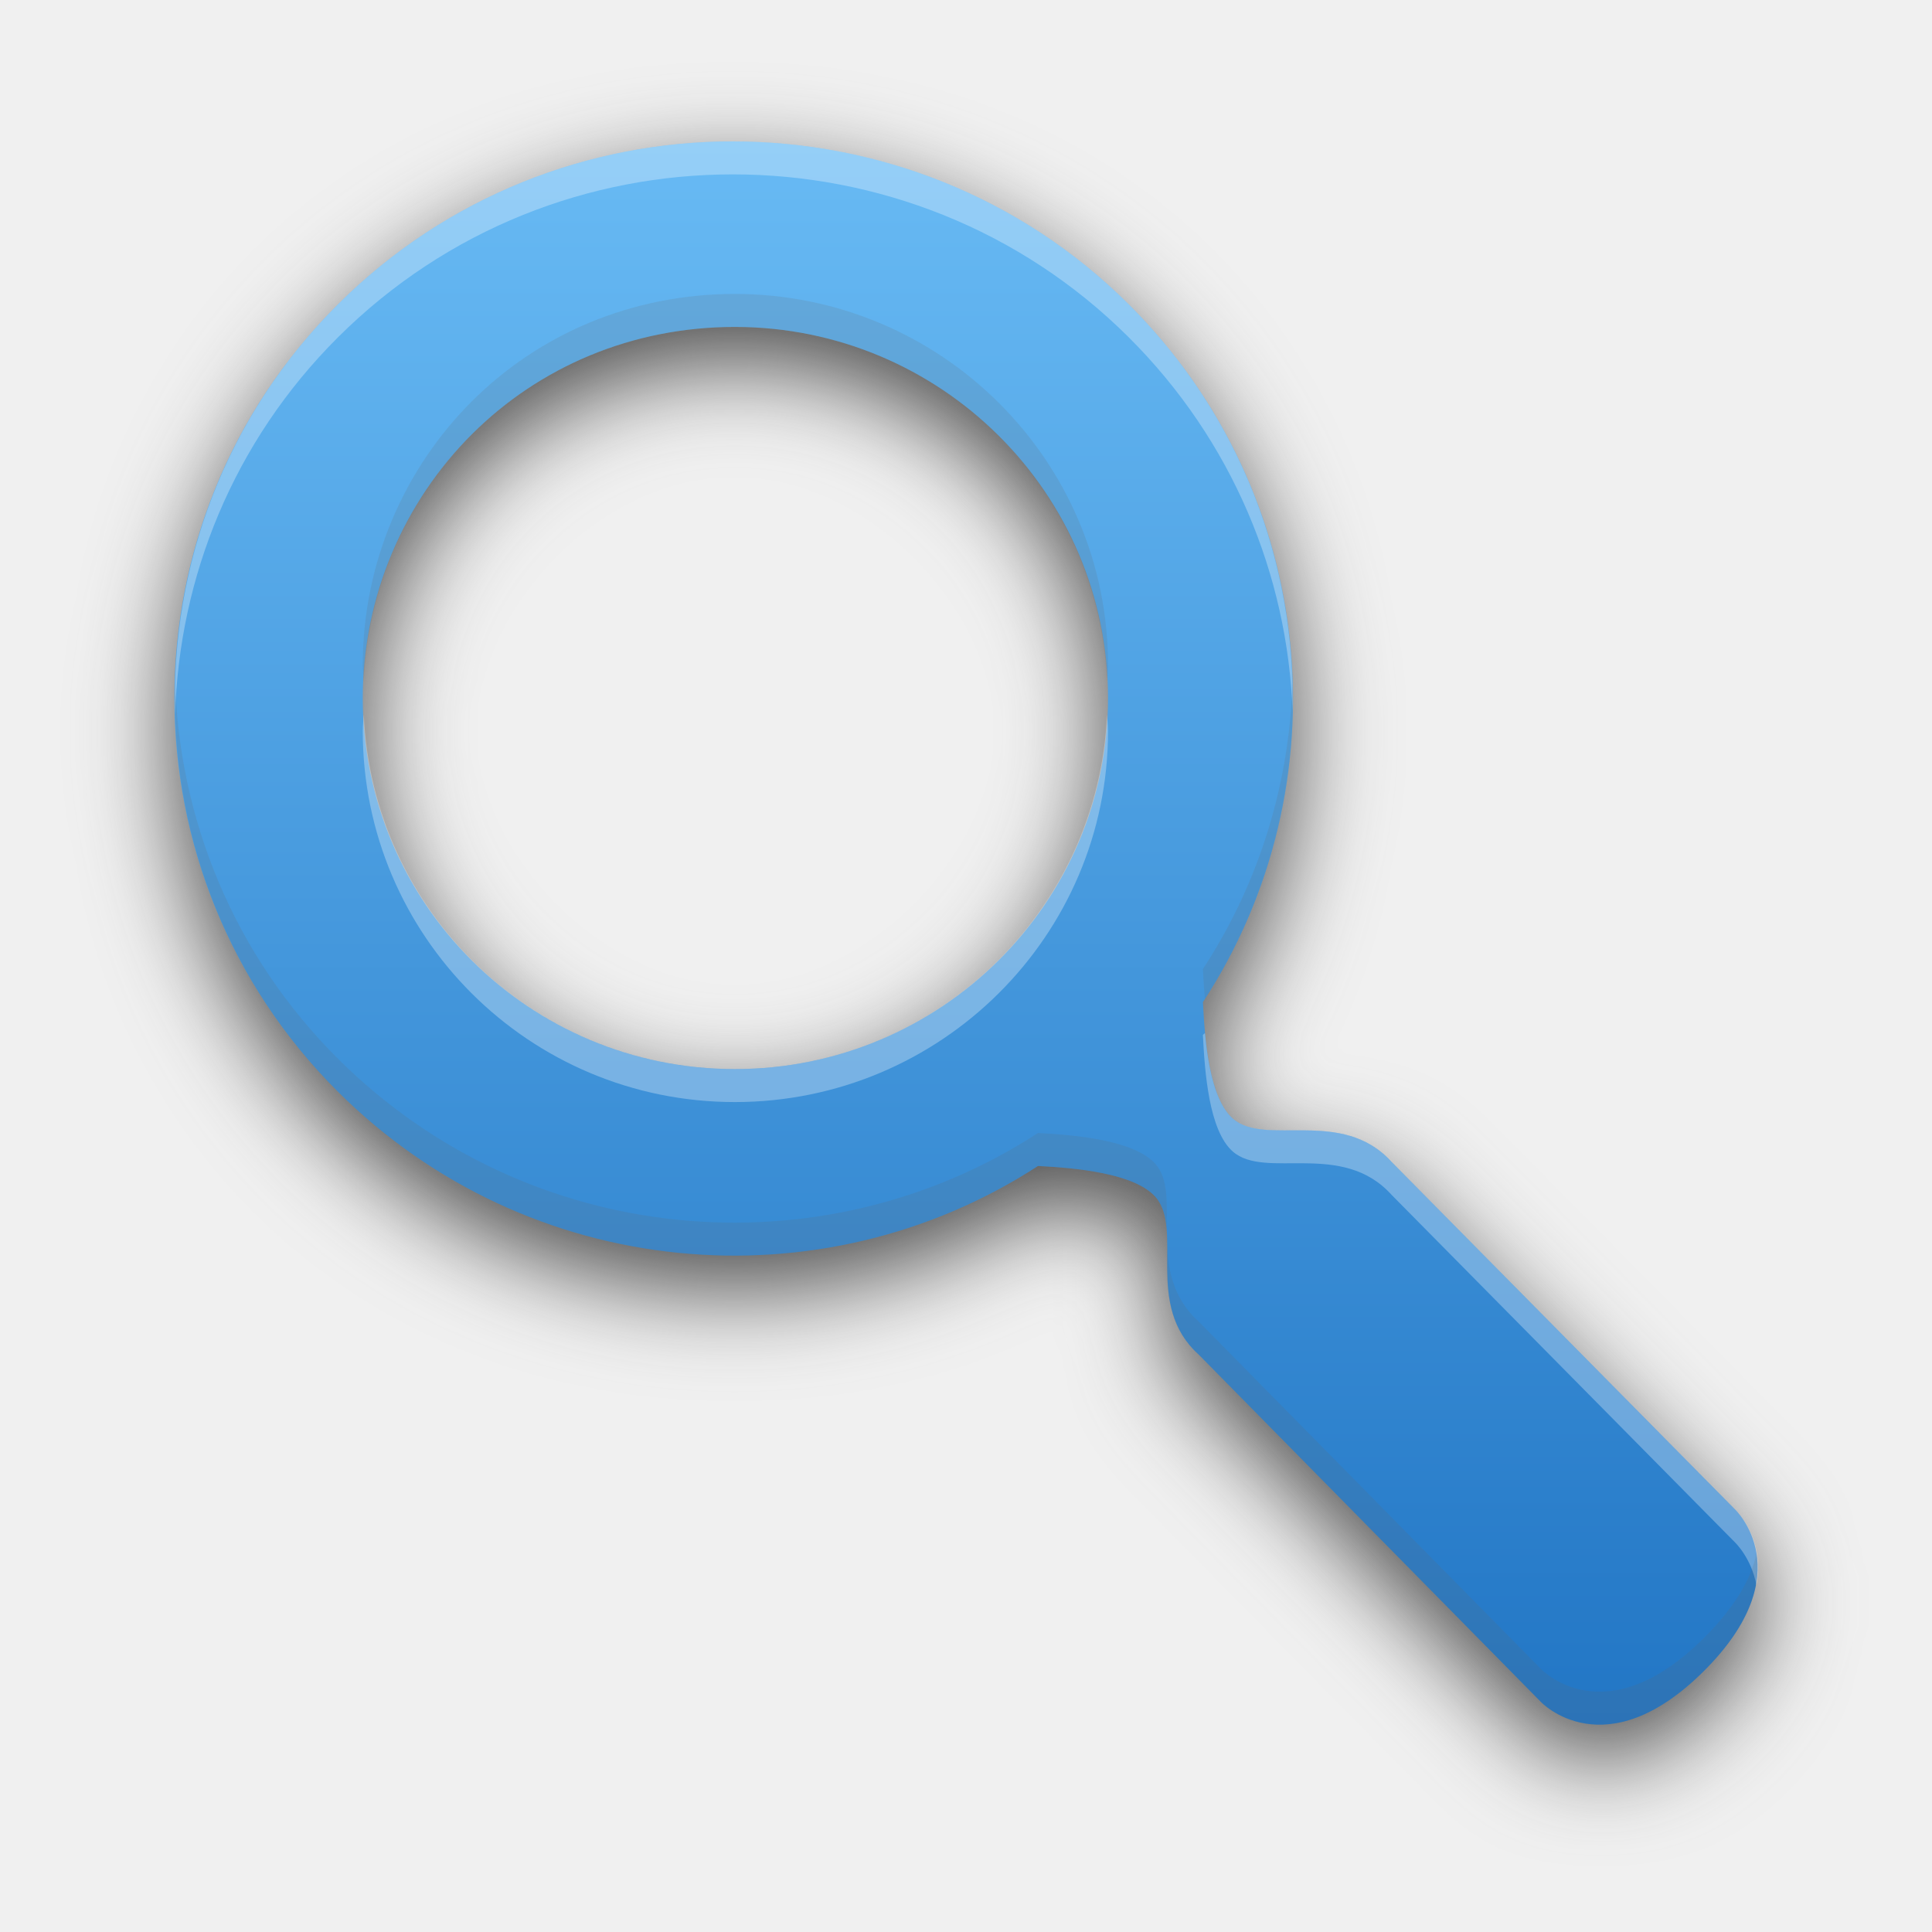
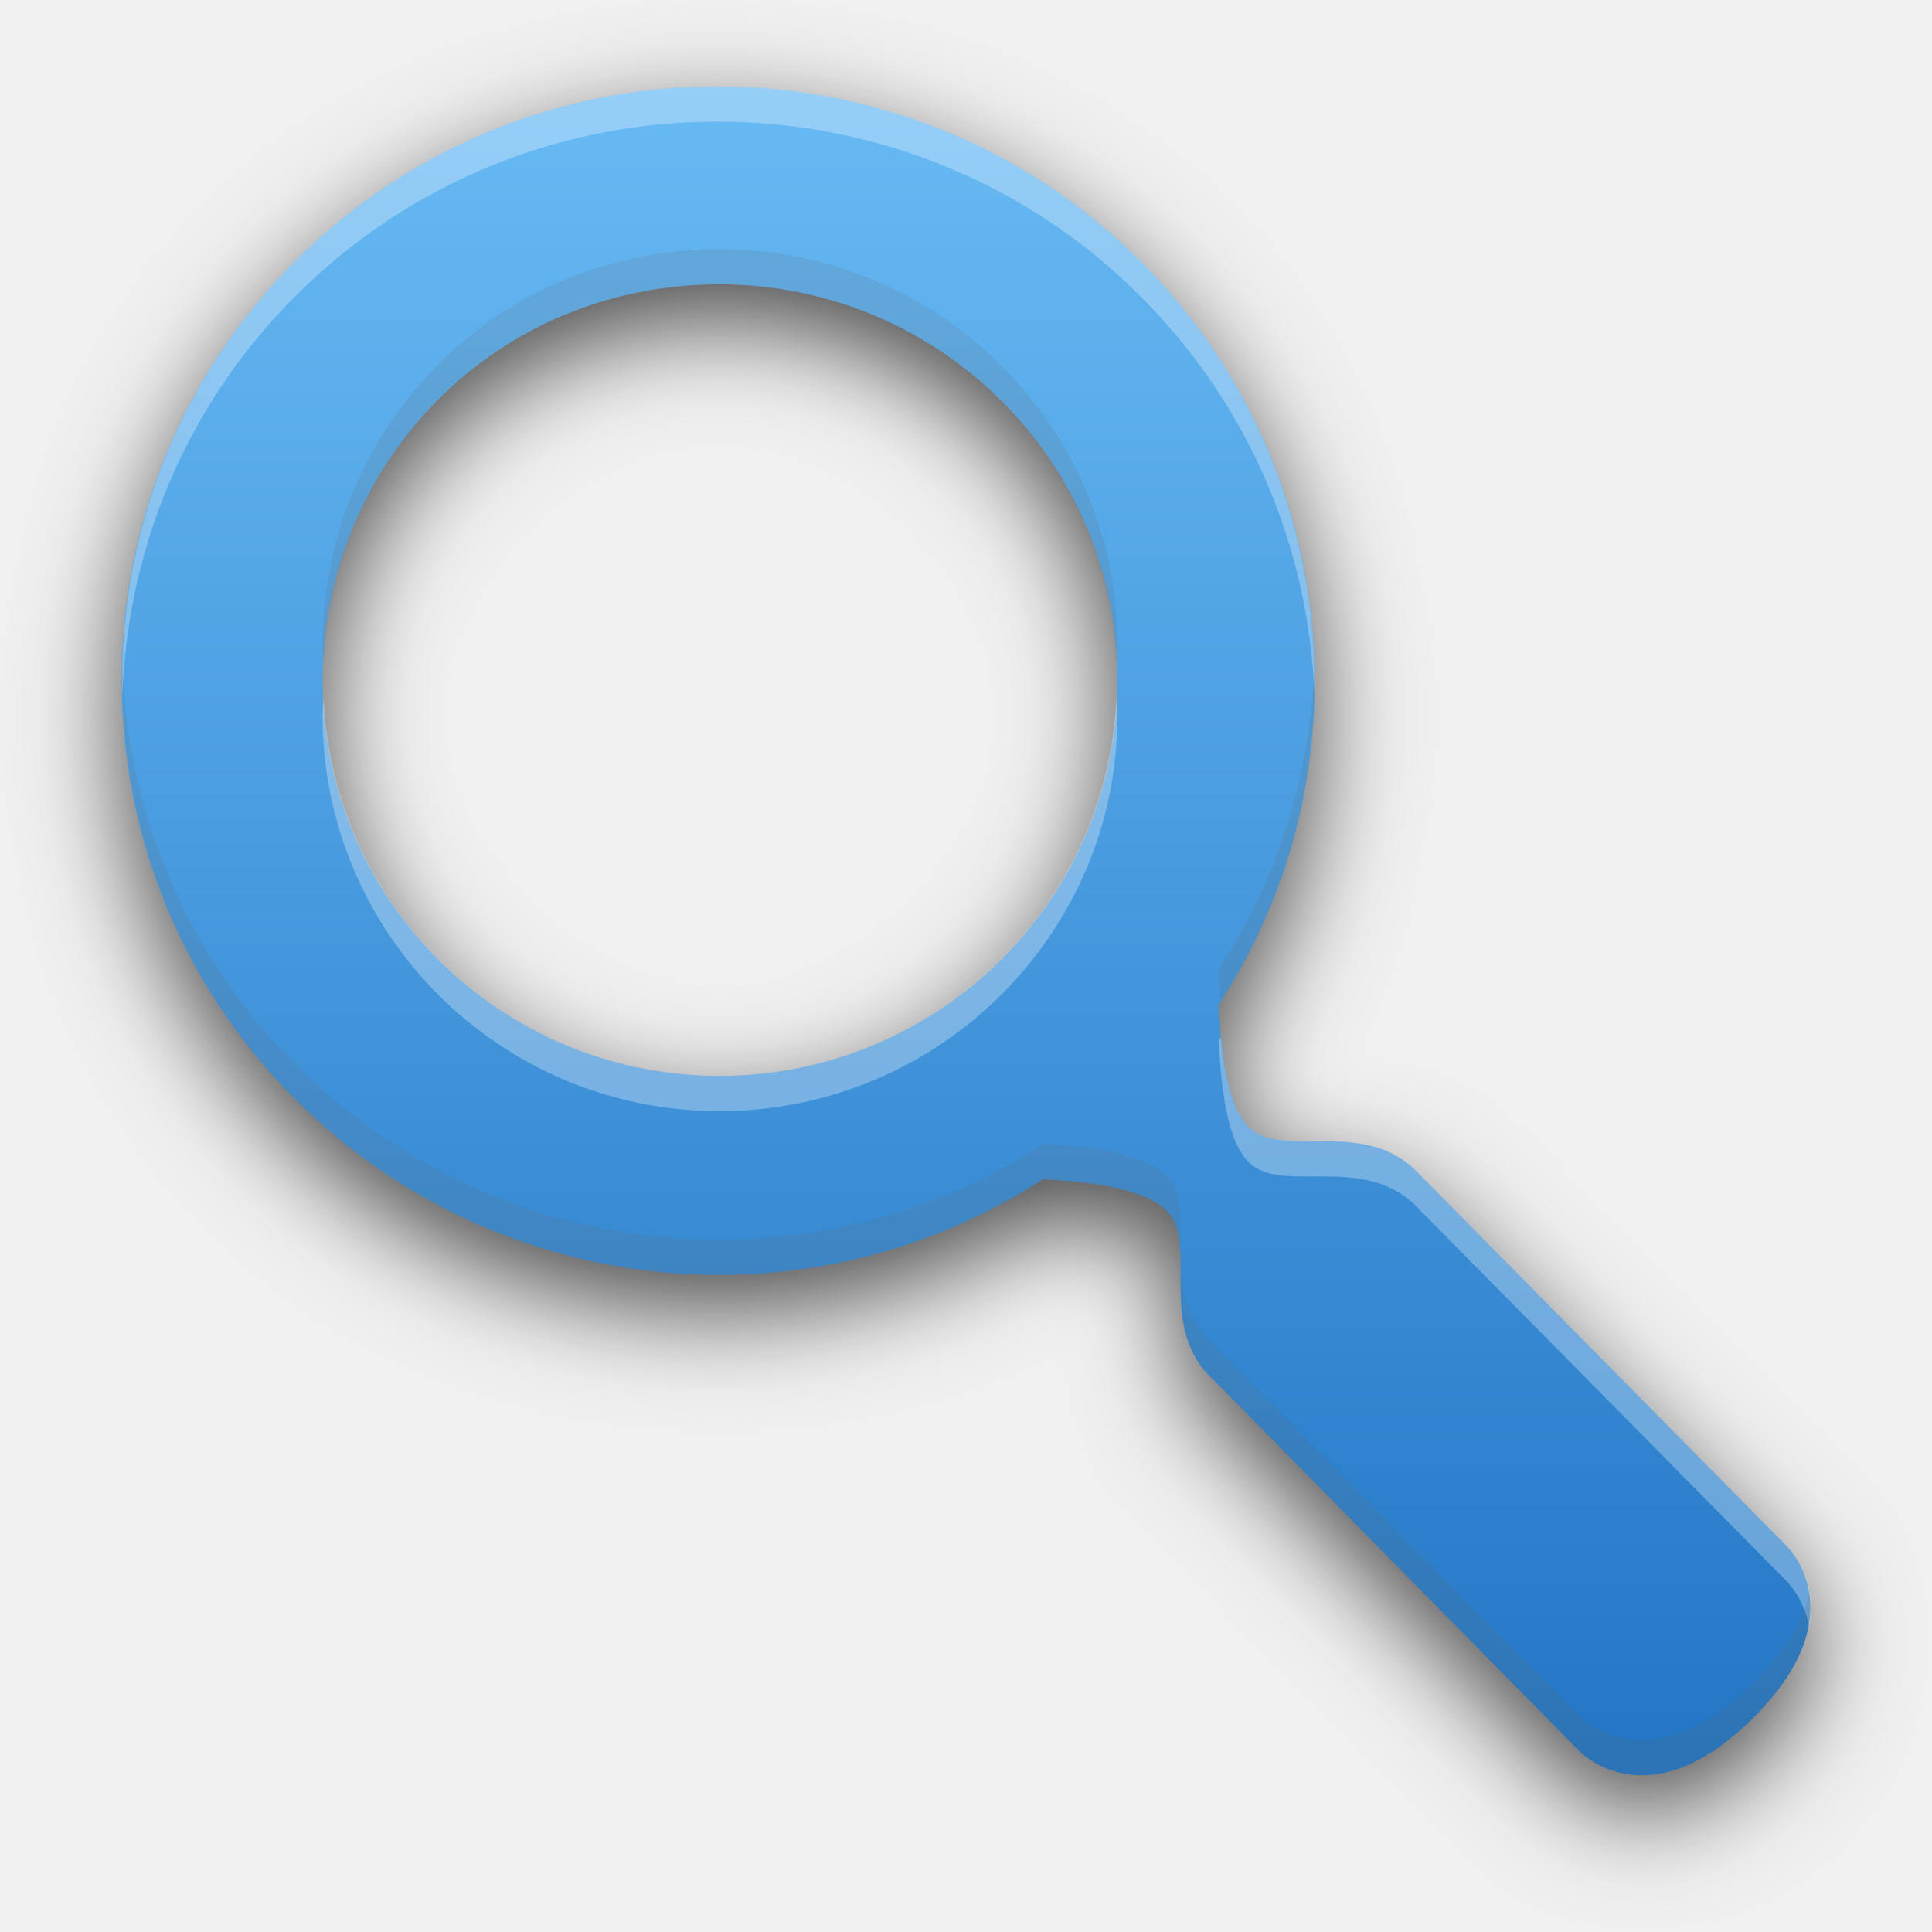
<svg xmlns="http://www.w3.org/2000/svg" xmlns:xlink="http://www.w3.org/1999/xlink" id="svg2" version="1.1" width="96" height="96">
  <defs id="defs6">
    <filter id="filter3174" color-interpolation-filters="sRGB">
      <feGaussianBlur id="feGaussianBlur3176" stdDeviation="1.71" />
    </filter>
    <linearGradient gradientUnits="userSpaceOnUse" y2="7.017" x2="45.448" y1="92.54" x1="45.448" gradientTransform="scale(1.005865,0.994169)" id="ButtonShadow">
      <stop id="stop3750" offset="0" style="stop-color:#000000;stop-opacity:1;" />
      <stop id="stop3752" offset="1" style="stop-color:#000000;stop-opacity:0.588;" />
    </linearGradient>
    <filter id="filter3657" color-interpolation-filters="sRGB">
      <feGaussianBlur id="feGaussianBlur3659" stdDeviation="1.14" />
    </filter>
    <clipPath id="clipPath3649" clipPathUnits="userSpaceOnUse">
      <rect ry="4" rx="4" y="10" x="10" height="76" width="76" id="rect3651" style="fill:#ffffff;fill-opacity:1;fill-rule:nonzero;stroke:none" />
    </clipPath>
    <linearGradient gradientUnits="userSpaceOnUse" y2="90.015" x2="44.512" y1="6" x1="44.512" id="linearGradient3643" xlink:href="#linearGradient3637" />
    <clipPath id="clipPath3625" clipPathUnits="userSpaceOnUse">
      <path id="path3627" d="M 0,0 0,96 96,96 96,0 0,0 z m 12,6 72,0 c 3.324,0 6,2.676 6,6 l 0,72 c 0,3.324 -2.676,6 -6,6 L 12,90 C 8.676,90 6,87.324 6,84 L 6,12 C 6,8.676 8.676,6 12,6 z" style="fill:#ffffff;fill-opacity:1;stroke:none" />
    </clipPath>
    <linearGradient gradientTransform="translate(0,100)" y2="5.988" x2="48" y1="90" x1="48" gradientUnits="userSpaceOnUse" id="linearGradient2843" xlink:href="#linearGradient3700" />
    <clipPath id="clipPath3613-8" clipPathUnits="userSpaceOnUse">
      <rect style="fill:#ffffff;fill-opacity:1;fill-rule:nonzero;stroke:none" id="rect3615-2" width="84" height="84" x="6" y="6" rx="6" ry="6" />
    </clipPath>
    <radialGradient gradientUnits="userSpaceOnUse" gradientTransform="matrix(1.157313,0,0,0.9959077,-7.551021,0.1971319)" r="42" fy="90.172" fx="48" cy="90.172" cx="48" id="radialGradient3619-8" xlink:href="#linearGradient3737-0" />
    <linearGradient gradientUnits="userSpaceOnUse" y2="138.661" x2="48" y1="20.221" x1="48" id="linearGradient3613-9" xlink:href="#linearGradient3737-0" />
    <filter height="1.384" y="-0.192" width="1.384" x="-0.192" id="filter3794-5" color-interpolation-filters="sRGB">
      <feGaussianBlur id="feGaussianBlur3796-5" stdDeviation="5.28" />
    </filter>
    <linearGradient y2="63.893" x2="36.357" y1="6" x1="36.357" gradientUnits="userSpaceOnUse" id="linearGradient3188-1" xlink:href="#linearGradient3737-0" />
    <filter id="filter3174-7" color-interpolation-filters="sRGB">
      <feGaussianBlur id="feGaussianBlur3176-2" stdDeviation="1.71" />
    </filter>
    <linearGradient id="linearGradient3700">
      <stop id="stop3702" offset="0" style="stop-color:#2276c5;stop-opacity:1;" />
      <stop id="stop3704" offset="1" style="stop-color:#68baf4;stop-opacity:1;" />
    </linearGradient>
    <linearGradient id="linearGradient3737-0">
      <stop id="stop3739-69" offset="0" style="stop-color:#ffffff;stop-opacity:1;" />
      <stop id="stop3741-9" offset="1" style="stop-color:#ffffff;stop-opacity:0;" />
    </linearGradient>
    <linearGradient gradientUnits="userSpaceOnUse" y2="7.017" x2="45.448" y1="92.54" x1="45.448" gradientTransform="scale(1.005865,0.994169)" id="ButtonShadow-01">
      <stop id="stop3750-3" offset="0" style="stop-color:#000000;stop-opacity:1;" />
      <stop id="stop3752-6" offset="1" style="stop-color:#000000;stop-opacity:0.588;" />
    </linearGradient>
    <linearGradient id="linearGradient3637">
      <stop id="stop3639" offset="0" style="stop-color:#f0f0f0;stop-opacity:1;" />
      <stop id="stop3641" offset="1" style="stop-color:#aaaaaa;stop-opacity:1;" />
    </linearGradient>
    <filter id="filter3657-0" color-interpolation-filters="sRGB">
      <feGaussianBlur id="feGaussianBlur3659-4" stdDeviation="1.14" />
    </filter>
    <clipPath id="clipPath3649-5" clipPathUnits="userSpaceOnUse">
      <rect ry="4" rx="4" y="10" x="10" height="76" width="76" id="rect3651-5" style="fill:#ffffff;fill-opacity:1;fill-rule:nonzero;stroke:none" />
    </clipPath>
    <linearGradient gradientUnits="userSpaceOnUse" y2="90.015" x2="44.512" y1="6" x1="44.512" id="linearGradient3643-2" xlink:href="#linearGradient3637-5" />
    <clipPath id="clipPath3625-5" clipPathUnits="userSpaceOnUse">
      <path id="path3627-6" d="M 0,0 0,96 96,96 96,0 0,0 z m 12,6 72,0 c 3.324,0 6,2.676 6,6 l 0,72 c 0,3.324 -2.676,6 -6,6 L 12,90 C 8.676,90 6,87.324 6,84 L 6,12 C 6,8.676 8.676,6 12,6 z" style="fill:#ffffff;fill-opacity:1;stroke:none" />
    </clipPath>
    <linearGradient gradientTransform="translate(0,100)" y2="5.988" x2="48" y1="90" x1="48" gradientUnits="userSpaceOnUse" id="linearGradient2843-6" xlink:href="#linearGradient3700-0" />
    <clipPath id="clipPath3613-86" clipPathUnits="userSpaceOnUse">
      <rect style="fill:#ffffff;fill-opacity:1;fill-rule:nonzero;stroke:none" id="rect3615-3" width="84" height="84" x="6" y="6" rx="6" ry="6" />
    </clipPath>
    <radialGradient gradientUnits="userSpaceOnUse" gradientTransform="matrix(1.157313,0,0,0.9959077,-7.551021,0.1971319)" r="42" fy="90.172" fx="48" cy="90.172" cx="48" id="radialGradient3619-9" xlink:href="#linearGradient3737-38" />
    <linearGradient gradientUnits="userSpaceOnUse" y2="138.661" x2="48" y1="20.221" x1="48" id="linearGradient3613-5" xlink:href="#linearGradient3737-38" />
    <filter height="1.384" y="-0.192" width="1.384" x="-0.192" id="filter3794-8" color-interpolation-filters="sRGB">
      <feGaussianBlur id="feGaussianBlur3796-46" stdDeviation="5.28" />
    </filter>
    <linearGradient y2="63.893" x2="36.357" y1="6" x1="36.357" gradientUnits="userSpaceOnUse" id="linearGradient3188-15" xlink:href="#linearGradient3737-38" />
    <filter id="filter3174-1" color-interpolation-filters="sRGB">
      <feGaussianBlur id="feGaussianBlur3176-27" stdDeviation="1.71" />
    </filter>
    <linearGradient id="linearGradient3700-0">
      <stop id="stop3702-3" offset="0" style="stop-color:#2276c5;stop-opacity:1;" />
      <stop id="stop3704-5" offset="1" style="stop-color:#68baf4;stop-opacity:1;" />
    </linearGradient>
    <linearGradient id="linearGradient3737-38">
      <stop id="stop3739-3" offset="0" style="stop-color:#ffffff;stop-opacity:1;" />
      <stop id="stop3741-8" offset="1" style="stop-color:#ffffff;stop-opacity:0;" />
    </linearGradient>
    <linearGradient gradientUnits="userSpaceOnUse" y2="7.017" x2="45.448" y1="92.54" x1="45.448" gradientTransform="scale(1.005865,0.994169)" id="ButtonShadow-9">
      <stop id="stop3750-9" offset="0" style="stop-color:#000000;stop-opacity:1;" />
      <stop id="stop3752-62" offset="1" style="stop-color:#000000;stop-opacity:0.588;" />
    </linearGradient>
    <linearGradient id="linearGradient3637-5">
      <stop id="stop3639-0" offset="0" style="stop-color:#f0f0f0;stop-opacity:1;" />
      <stop id="stop3641-86" offset="1" style="stop-color:#aaaaaa;stop-opacity:1;" />
    </linearGradient>
    <filter id="filter7093" color-interpolation-filters="sRGB">
      <feGaussianBlur stdDeviation="1.44" id="feGaussianBlur7095" />
    </filter>
    <linearGradient xlink:href="#linearGradient3700" id="linearGradient7155" gradientUnits="userSpaceOnUse" gradientTransform="matrix(2.819164,0,0,2.819164,1111.392,45.51555)" x1="11.566" y1="18.972" x2="11.566" y2="1.945" />
  </defs>
  <g id="layer2" style="display:none" transform="translate(371.0455,-280.2344)">
    <rect style="opacity:0.9;fill:url(#ButtonShadow);fill-opacity:1;fill-rule:nonzero;stroke:none;filter:url(#filter3174)" id="rect3745" width="86" height="85" x="5" y="7" rx="6" ry="6" />
  </g>
  <g id="layer2-5" style="display:none" transform="translate(1131.515,-372.4252)">
    <rect style="opacity:0.9;fill:url(#ButtonShadow-01);fill-opacity:1;fill-rule:nonzero;stroke:none;filter:url(#filter3174-7)" id="rect3745-6" width="86" height="85" x="5" y="7" rx="6" ry="6" clip-path="url(#clipPath3625)" />
  </g>
  <g id="layer1-93" style="display:none" transform="translate(1131.515,-372.4252)">
    <rect style="opacity:0.8;fill:#000000;fill-opacity:1;fill-rule:nonzero;stroke:none" id="rect2419-5" width="84" height="84" x="6" y="6" rx="6" ry="6" />
    <path style="opacity:0.08;fill:#000000;fill-opacity:1;fill-rule:nonzero;stroke:none" d="m 14,10 c -2.216,0 -4,1.784 -4,4 l 0,68 c 0,2.216 1.784,4 4,4 l 68,0 c 2.216,0 4,-1.784 4,-4 l 0,-68 c 0,-2.216 -1.784,-4 -4,-4 l -68,0 z m 0,3.062 68,0 c 0.579,0 0.938,0.359 0.938,0.938 l 0,68 c 0,0.579 -0.359,0.938 -0.938,0.938 l -68,0 c -0.579,0 -0.938,-0.359 -0.938,-0.938 l 0,-68 c 0,-0.579 0.359,-0.938 0.938,-0.938 z" id="rect3726" />
    <path style="fill:url(#linearGradient3643);fill-opacity:1;fill-rule:nonzero;stroke:none" d="M 12,6 C 8.676,6 6,8.676 6,12 l 0,72 c 0,3.324 2.676,6 6,6 l 72,0 c 3.324,0 6,-2.676 6,-6 L 90,12 C 90,8.676 87.324,6 84,6 L 12,6 z m 2,4 68,0 c 2.216,0 4,1.784 4,4 l 0,68 c 0,2.216 -1.784,4 -4,4 l -68,0 c -2.216,0 -4,-1.784 -4,-4 l 0,-68 c 0,-2.216 1.784,-4 4,-4 z" id="rect3629" />
    <path style="fill:url(#linearGradient3188-1);fill-opacity:1;fill-rule:nonzero;stroke:none" d="M 12,6 C 8.676,6 6,8.676 6,12 l 0,2 0,68 0,2 c 0,0.335 0.041,0.651 0.094,0.969 0.049,0.296 0.097,0.597 0.188,0.875 0.01,0.03 0.021,0.064 0.031,0.094 0.099,0.288 0.235,0.547 0.375,0.812 0.145,0.274 0.316,0.536 0.5,0.781 0.184,0.246 0.374,0.473 0.594,0.688 0.44,0.428 0.943,0.815 1.5,1.094 0.279,0.14 0.573,0.247 0.875,0.344 -0.256,-0.1 -0.487,-0.236 -0.719,-0.375 -0.007,-0.004 -0.024,0.004 -0.031,0 -0.032,-0.019 -0.062,-0.043 -0.094,-0.062 -0.12,-0.077 -0.231,-0.164 -0.344,-0.25 -0.106,-0.081 -0.213,-0.161 -0.312,-0.25 C 8.478,88.557 8.309,88.373 8.156,88.188 8.049,88.057 7.938,87.922 7.844,87.781 7.819,87.743 7.805,87.695 7.781,87.656 7.716,87.553 7.651,87.452 7.594,87.344 7.493,87.149 7.388,86.928 7.312,86.719 7.305,86.697 7.289,86.678 7.281,86.656 7.249,86.564 7.245,86.469 7.219,86.375 7.188,86.268 7.148,86.172 7.125,86.062 7.052,85.721 7,85.364 7,85 L 7,83 7,15 7,13 C 7,10.218 9.218,8 12,8 l 2,0 68,0 2,0 c 2.782,0 5,2.218 5,5 l 0,2 0,68 0,2 c 0,0.364 -0.052,0.721 -0.125,1.062 -0.044,0.207 -0.088,0.398 -0.156,0.594 -0.008,0.022 -0.023,0.041 -0.031,0.062 -0.063,0.174 -0.138,0.367 -0.219,0.531 -0.042,0.083 -0.079,0.17 -0.125,0.25 -0.055,0.097 -0.127,0.188 -0.188,0.281 -0.094,0.141 -0.205,0.276 -0.312,0.406 -0.143,0.174 -0.303,0.347 -0.469,0.5 -0.011,0.01 -0.02,0.021 -0.031,0.031 -0.138,0.126 -0.285,0.234 -0.438,0.344 -0.103,0.073 -0.204,0.153 -0.312,0.219 -0.007,0.004 -0.024,-0.004 -0.031,0 -0.232,0.139 -0.463,0.275 -0.719,0.375 0.302,-0.097 0.596,-0.204 0.875,-0.344 0.557,-0.279 1.06,-0.666 1.5,-1.094 0.22,-0.214 0.409,-0.442 0.594,-0.688 0.184,-0.246 0.355,-0.508 0.5,-0.781 0.14,-0.265 0.276,-0.525 0.375,-0.812 0.01,-0.031 0.021,-0.063 0.031,-0.094 0.09,-0.278 0.139,-0.579 0.188,-0.875 C 89.959,84.651 90,84.335 90,84 l 0,-2 0,-68 0,-2 C 90,8.676 87.324,6 84,6 L 12,6 z" id="rect3728-2" />
    <path id="path3615-5" d="M 12,90 C 8.676,90 6,87.324 6,84 L 6,82 6,14 6,12 c 0,-0.335 0.041,-0.651 0.094,-0.969 0.049,-0.296 0.097,-0.597 0.188,-0.875 C 6.291,10.126 6.302,10.093 6.312,10.062 6.411,9.775 6.547,9.515 6.688,9.25 6.832,8.976 7.003,8.714 7.188,8.469 7.372,8.223 7.561,7.995 7.781,7.781 8.221,7.353 8.724,6.967 9.281,6.688 9.56,6.548 9.855,6.441 10.156,6.344 9.9,6.444 9.67,6.58 9.438,6.719 c -0.007,0.004 -0.024,-0.004 -0.031,0 -0.032,0.019 -0.062,0.043 -0.094,0.062 -0.12,0.077 -0.231,0.164 -0.344,0.25 -0.106,0.081 -0.213,0.161 -0.312,0.25 C 8.478,7.443 8.309,7.627 8.156,7.812 8.049,7.943 7.938,8.078 7.844,8.219 7.819,8.257 7.805,8.305 7.781,8.344 7.716,8.447 7.651,8.548 7.594,8.656 7.493,8.851 7.388,9.072 7.312,9.281 7.305,9.303 7.289,9.322 7.281,9.344 7.249,9.436 7.245,9.531 7.219,9.625 7.188,9.732 7.148,9.828 7.125,9.938 7.052,10.279 7,10.636 7,11 l 0,2 0,68 0,2 c 0,2.782 2.218,5 5,5 l 2,0 68,0 2,0 c 2.782,0 5,-2.218 5,-5 l 0,-2 0,-68 0,-2 C 89,10.636 88.948,10.279 88.875,9.938 88.831,9.731 88.787,9.54 88.719,9.344 88.711,9.322 88.695,9.303 88.688,9.281 88.625,9.108 88.549,8.914 88.469,8.75 88.427,8.667 88.39,8.58 88.344,8.5 88.289,8.403 88.217,8.312 88.156,8.219 88.062,8.078 87.951,7.943 87.844,7.812 87.701,7.638 87.541,7.466 87.375,7.312 87.364,7.302 87.355,7.291 87.344,7.281 87.205,7.156 87.059,7.047 86.906,6.938 86.804,6.864 86.702,6.784 86.594,6.719 c -0.007,-0.004 -0.024,0.004 -0.031,0 -0.232,-0.139 -0.463,-0.275 -0.719,-0.375 0.302,0.097 0.596,0.204 0.875,0.344 0.557,0.279 1.06,0.666 1.5,1.094 0.22,0.214 0.409,0.442 0.594,0.688 0.184,0.246 0.355,0.508 0.5,0.781 0.14,0.265 0.276,0.525 0.375,0.812 0.01,0.031 0.021,0.063 0.031,0.094 0.09,0.278 0.139,0.579 0.188,0.875 C 89.959,11.349 90,11.665 90,12 l 0,2 0,68 0,2 c 0,3.324 -2.676,6 -6,6 l -72,0 z" style="opacity:0.6;fill:url(#radialGradient3619-8);fill-opacity:1;fill-rule:nonzero;stroke:none" />
    <rect ry="6" rx="6" y="106" x="6" height="84" width="84" id="rect2841" style="fill:url(#linearGradient2843);fill-opacity:1;fill-rule:nonzero;stroke:none" />
    <rect ry="4" rx="4" y="110" x="10" height="76" width="76" id="rect3634" style="fill:#ff0000;fill-opacity:1;fill-rule:nonzero;stroke:none" />
    <path style="font-size:medium;font-style:normal;font-variant:normal;font-weight:normal;font-stretch:normal;text-indent:0;text-align:start;text-decoration:none;line-height:normal;letter-spacing:normal;word-spacing:normal;text-transform:none;direction:ltr;block-progression:tb;writing-mode:lr-tb;text-anchor:start;color:#000000;fill:#000000;fill-opacity:1;stroke:none;stroke-width:2;marker:none;visibility:visible;display:inline;overflow:visible;filter:url(#filter3657);enable-background:accumulate;font-family:Abandoned Bitplane;-inkscape-font-specification:Abandoned Bitplane" d="m 14,9 c -2.753,0 -5,2.247 -5,5 l 0,68 c 0,2.753 2.247,5 5,5 l 68,0 c 2.753,0 5,-2.247 5,-5 L 87,14 C 87,11.247 84.753,9 82,9 L 14,9 z m 0,2 68,0 c 1.679,0 3,1.321 3,3 l 0,68 c 0,1.679 -1.321,3 -3,3 l -68,0 c -1.679,0 -3,-1.321 -3,-3 l 0,-68 c 0,-1.679 1.321,-3 3,-3 z" clip-path="url(#clipPath3649)" id="rect3647" transform="translate(-110,0)" />
    <path style="opacity:0.16;fill:#000000;fill-opacity:1;fill-rule:nonzero;stroke:none" d="m 14.089,10 c -2.216,0 -4,1.784 -4,4 l 0,68 c 0,2.216 1.784,4 4,4 l 68,0 c 2.216,0 4,-1.784 4,-4 l 0,-68 c 0,-2.216 -1.784,-4 -4,-4 l -68,0 z m 0,2 68,0 c 1.14,0 2,0.86 2,2 l 0,68 c 0,1.14 -0.86,2 -2,2 l -68,0 c -1.14,0 -2,-0.86 -2,-2 l 0,-68 c 0,-1.14 0.86,-2 2,-2 z" id="path3709" />
    <path style="opacity:0.36;fill:#000000;fill-opacity:1;fill-rule:nonzero;stroke:none" d="m 14,10 c -2.216,0 -4,1.784 -4,4 l 0,68 c 0,2.216 1.784,4 4,4 l 68,0 c 2.216,0 4,-1.784 4,-4 l 0,-68 c 0,-2.216 -1.784,-4 -4,-4 l -68,0 z m 0,1 68,0 c 1.674,0 3,1.326 3,3 l 0,68 c 0,1.674 -1.326,3 -3,3 l -68,0 c -1.674,0 -3,-1.326 -3,-3 l 0,-68 c 0,-1.674 1.326,-3 3,-3 z" id="path3707" />
  </g>
  <g id="layer5-65" style="display:none" transform="translate(1131.515,-372.4252)">
    <rect style="opacity:0.1;fill:url(#linearGradient3613-9);fill-opacity:1;fill-rule:nonzero;stroke:#ffffff;stroke-width:0.5;stroke-linecap:round;stroke-linejoin:miter;stroke-miterlimit:4;stroke-opacity:1;stroke-dasharray:none;stroke-dashoffset:0;filter:url(#filter3794-5)" id="rect3171-2" width="66" height="66" x="15" y="15" rx="12" ry="12" clip-path="url(#clipPath3613-8)" />
  </g>
-   <g id="g7097" transform="matrix(1.639082,0,0,1.638985,-1827.107,-76.56265)">
+   <g id="g7097" transform="matrix(1.748354,0,0,1.74825,-1952.114,-84.86682)">
    <path id="path3921" d="m 1136.93,52 c -4.338,0 -8.662,1.642 -11.969,4.938 -6.614,6.59 -6.614,17.285 0,23.875 5.766,5.745 14.649,6.522 21.219,2.25 1.117,0.056 2.923,0.214 3.562,0.938 0.871,0.985 -0.358,3.28 1.312,4.781 l 10.375,10.531 c 0,0 1.935,2.054 4.938,-0.938 3.003,-2.992 0.938,-4.906 0.938,-4.906 l -10.406,-10.531 c -1.506,-1.665 -3.824,-0.444 -4.812,-1.312 -0.726,-0.638 -0.85,-2.419 -0.906,-3.531 4.288,-6.546 3.516,-15.411 -2.25,-21.156 -3.307,-3.295 -7.662,-4.938 -12,-4.938 z m 0.062,5.625 c 6.236,0 11.312,5.037 11.312,11.25 0,6.213 -5.076,11.25 -11.312,11.25 -6.236,0 -11.281,-5.037 -11.281,-11.25 0,-3.107 1.268,-5.963 3.312,-8 2.045,-2.037 4.851,-3.25 7.969,-3.25 z" style="fill:#4d4d4d;fill-opacity:1;stroke:none;display:inline;filter:url(#filter7093)" />
    <path style="fill:url(#linearGradient7155);fill-opacity:1;stroke:none;display:inline" d="m 1136.93,51 c -4.338,0 -8.662,1.642 -11.969,4.938 -6.614,6.59 -6.614,17.285 0,23.875 5.766,5.745 14.649,6.522 21.219,2.25 1.117,0.056 2.923,0.214 3.562,0.938 0.871,0.985 -0.358,3.28 1.312,4.781 l 10.375,10.531 c 0,0 1.935,2.054 4.938,-0.938 3.003,-2.992 0.938,-4.906 0.938,-4.906 l -10.406,-10.531 c -1.506,-1.665 -3.824,-0.444 -4.812,-1.312 -0.726,-0.638 -0.85,-2.419 -0.906,-3.531 4.288,-6.546 3.516,-15.411 -2.25,-21.156 -3.307,-3.295 -7.662,-4.938 -12,-4.938 z m 0.062,5.625 c 6.236,0 11.312,5.037 11.312,11.25 0,6.213 -5.076,11.25 -11.312,11.25 -6.236,0 -11.281,-5.037 -11.281,-11.25 0,-3.107 1.268,-5.963 3.312,-8 2.045,-2.037 4.851,-3.25 7.969,-3.25 z" id="Symbol" />
    <path style="opacity:0.3;fill:#ffffff;fill-opacity:1;stroke:none;display:inline" d="m 1136.93,51 c -4.338,0 -8.662,1.642 -11.969,4.938 -3.434,3.422 -5.07,7.952 -4.938,12.438 0.122,-4.153 1.758,-8.269 4.938,-11.438 3.307,-3.295 7.631,-4.938 11.969,-4.938 4.338,0 8.693,1.642 12,4.938 3.156,3.144 4.816,7.222 4.969,11.344 0.099,-4.457 -1.557,-8.945 -4.969,-12.344 -3.307,-3.295 -7.662,-4.938 -12,-4.938 z m -11.188,17.375 c -0.01,0.166 -0.031,0.332 -0.031,0.5 0,6.213 5.045,11.25 11.281,11.25 6.236,0 11.312,-5.037 11.312,-11.25 0,-0.168 -0.024,-0.334 -0.031,-0.5 -0.264,5.981 -5.214,10.75 -11.281,10.75 -6.067,0 -10.987,-4.769 -11.25,-10.75 z m 25.5,9.656 c -0.016,0.024 -0.047,0.038 -0.062,0.062 0.056,1.113 0.18,2.894 0.906,3.531 0.988,0.868 3.306,-0.352 4.812,1.312 l 10.406,10.531 c 0,0 0.508,0.479 0.656,1.312 0.283,-1.459 -0.656,-2.312 -0.656,-2.312 l -10.406,-10.531 c -1.506,-1.665 -3.824,-0.444 -4.812,-1.312 -0.544,-0.478 -0.751,-1.594 -0.844,-2.594 z" id="path3903" />
    <path style="opacity:0.15;fill:#666666;fill-opacity:1;stroke:none;display:inline" d="m 1136.992,55.625 c -3.118,0 -5.924,1.213 -7.969,3.25 -2.045,2.037 -3.312,4.893 -3.312,8 0,0.168 0.024,0.334 0.031,0.5 0.128,-2.911 1.347,-5.573 3.281,-7.5 2.045,-2.037 4.851,-3.25 7.969,-3.25 6.067,0 11.017,4.769 11.281,10.75 0.01,-0.166 0.031,-0.332 0.031,-0.5 0,-6.213 -5.076,-11.25 -11.312,-11.25 z m 16.906,11.656 c -0.068,3.076 -0.968,6.14 -2.719,8.812 0.014,0.269 0.034,0.585 0.062,0.906 1.899,-2.942 2.782,-6.345 2.656,-9.719 z m -33.875,0.094 c -0.132,4.486 1.503,9.016 4.938,12.438 5.766,5.745 14.649,6.522 21.219,2.25 1.117,0.056 2.923,0.214 3.562,0.938 0.218,0.246 0.31,0.56 0.344,0.938 0,-0.782 0.048,-1.494 -0.344,-1.938 -0.64,-0.723 -2.446,-0.882 -3.562,-0.938 -6.57,4.272 -15.452,3.495 -21.219,-2.25 -3.18,-3.168 -4.815,-7.284 -4.938,-11.438 z m 30.062,16.812 c 0.043,1.107 -0.201,2.543 0.969,3.594 l 10.375,10.531 c 0,0 1.935,2.054 4.938,-0.938 1.501,-1.496 1.735,-2.71 1.594,-3.562 -0.147,0.719 -0.611,1.583 -1.594,2.562 -3.003,2.992 -4.938,0.938 -4.938,0.938 l -10.375,-10.531 c -0.836,-0.75 -0.958,-1.709 -0.969,-2.594 z" id="path3912" />
  </g>
  <g id="layer2-53" style="display:none" transform="translate(1178.466,-241.4294)">
    <rect style="opacity:0.9;fill:url(#ButtonShadow-9);fill-opacity:1;fill-rule:nonzero;stroke:none;filter:url(#filter3174-1)" id="rect3745-8" width="86" height="85" x="5" y="7" rx="6" ry="6" clip-path="url(#clipPath3625-5)" />
  </g>
  <g id="layer1-0" style="display:none" transform="translate(1178.466,-241.4294)">
    <rect style="opacity:0.8;fill:#000000;fill-opacity:1;fill-rule:nonzero;stroke:none" id="rect2419-1" width="84" height="84" x="6" y="6" rx="6" ry="6" />
    <path style="opacity:0.08;fill:#000000;fill-opacity:1;fill-rule:nonzero;stroke:none" d="m 14,10 c -2.216,0 -4,1.784 -4,4 l 0,68 c 0,2.216 1.784,4 4,4 l 68,0 c 2.216,0 4,-1.784 4,-4 l 0,-68 c 0,-2.216 -1.784,-4 -4,-4 l -68,0 z m 0,3.062 68,0 c 0.579,0 0.938,0.359 0.938,0.938 l 0,68 c 0,0.579 -0.359,0.938 -0.938,0.938 l -68,0 c -0.579,0 -0.938,-0.359 -0.938,-0.938 l 0,-68 c 0,-0.579 0.359,-0.938 0.938,-0.938 z" id="rect3726-2" />
    <path style="fill:url(#linearGradient3643-2);fill-opacity:1;fill-rule:nonzero;stroke:none" d="M 12,6 C 8.676,6 6,8.676 6,12 l 0,72 c 0,3.324 2.676,6 6,6 l 72,0 c 3.324,0 6,-2.676 6,-6 L 90,12 C 90,8.676 87.324,6 84,6 L 12,6 z m 2,4 68,0 c 2.216,0 4,1.784 4,4 l 0,68 c 0,2.216 -1.784,4 -4,4 l -68,0 c -2.216,0 -4,-1.784 -4,-4 l 0,-68 c 0,-2.216 1.784,-4 4,-4 z" id="rect3629-7" />
    <path style="fill:url(#linearGradient3188-15);fill-opacity:1;fill-rule:nonzero;stroke:none" d="M 12,6 C 8.676,6 6,8.676 6,12 l 0,2 0,68 0,2 c 0,0.335 0.041,0.651 0.094,0.969 0.049,0.296 0.097,0.597 0.188,0.875 0.01,0.03 0.021,0.064 0.031,0.094 0.099,0.288 0.235,0.547 0.375,0.812 0.145,0.274 0.316,0.536 0.5,0.781 0.184,0.246 0.374,0.473 0.594,0.688 0.44,0.428 0.943,0.815 1.5,1.094 0.279,0.14 0.573,0.247 0.875,0.344 -0.256,-0.1 -0.487,-0.236 -0.719,-0.375 -0.007,-0.004 -0.024,0.004 -0.031,0 -0.032,-0.019 -0.062,-0.043 -0.094,-0.062 -0.12,-0.077 -0.231,-0.164 -0.344,-0.25 -0.106,-0.081 -0.213,-0.161 -0.312,-0.25 C 8.478,88.557 8.309,88.373 8.156,88.188 8.049,88.057 7.938,87.922 7.844,87.781 7.819,87.743 7.805,87.695 7.781,87.656 7.716,87.553 7.651,87.452 7.594,87.344 7.493,87.149 7.388,86.928 7.312,86.719 7.305,86.697 7.289,86.678 7.281,86.656 7.249,86.564 7.245,86.469 7.219,86.375 7.188,86.268 7.148,86.172 7.125,86.062 7.052,85.721 7,85.364 7,85 L 7,83 7,15 7,13 C 7,10.218 9.218,8 12,8 l 2,0 68,0 2,0 c 2.782,0 5,2.218 5,5 l 0,2 0,68 0,2 c 0,0.364 -0.052,0.721 -0.125,1.062 -0.044,0.207 -0.088,0.398 -0.156,0.594 -0.008,0.022 -0.023,0.041 -0.031,0.062 -0.063,0.174 -0.138,0.367 -0.219,0.531 -0.042,0.083 -0.079,0.17 -0.125,0.25 -0.055,0.097 -0.127,0.188 -0.188,0.281 -0.094,0.141 -0.205,0.276 -0.312,0.406 -0.143,0.174 -0.303,0.347 -0.469,0.5 -0.011,0.01 -0.02,0.021 -0.031,0.031 -0.138,0.126 -0.285,0.234 -0.438,0.344 -0.103,0.073 -0.204,0.153 -0.312,0.219 -0.007,0.004 -0.024,-0.004 -0.031,0 -0.232,0.139 -0.463,0.275 -0.719,0.375 0.302,-0.097 0.596,-0.204 0.875,-0.344 0.557,-0.279 1.06,-0.666 1.5,-1.094 0.22,-0.214 0.409,-0.442 0.594,-0.688 0.184,-0.246 0.355,-0.508 0.5,-0.781 0.14,-0.265 0.276,-0.525 0.375,-0.812 0.01,-0.031 0.021,-0.063 0.031,-0.094 0.09,-0.278 0.139,-0.579 0.188,-0.875 C 89.959,84.651 90,84.335 90,84 l 0,-2 0,-68 0,-2 C 90,8.676 87.324,6 84,6 L 12,6 z" id="rect3728-8" />
    <path id="path3615-4" d="M 12,90 C 8.676,90 6,87.324 6,84 L 6,82 6,14 6,12 c 0,-0.335 0.041,-0.651 0.094,-0.969 0.049,-0.296 0.097,-0.597 0.188,-0.875 C 6.291,10.126 6.302,10.093 6.312,10.062 6.411,9.775 6.547,9.515 6.688,9.25 6.832,8.976 7.003,8.714 7.188,8.469 7.372,8.223 7.561,7.995 7.781,7.781 8.221,7.353 8.724,6.967 9.281,6.688 9.56,6.548 9.855,6.441 10.156,6.344 9.9,6.444 9.67,6.58 9.438,6.719 c -0.007,0.004 -0.024,-0.004 -0.031,0 -0.032,0.019 -0.062,0.043 -0.094,0.062 -0.12,0.077 -0.231,0.164 -0.344,0.25 -0.106,0.081 -0.213,0.161 -0.312,0.25 C 8.478,7.443 8.309,7.627 8.156,7.812 8.049,7.943 7.938,8.078 7.844,8.219 7.819,8.257 7.805,8.305 7.781,8.344 7.716,8.447 7.651,8.548 7.594,8.656 7.493,8.851 7.388,9.072 7.312,9.281 7.305,9.303 7.289,9.322 7.281,9.344 7.249,9.436 7.245,9.531 7.219,9.625 7.188,9.732 7.148,9.828 7.125,9.938 7.052,10.279 7,10.636 7,11 l 0,2 0,68 0,2 c 0,2.782 2.218,5 5,5 l 2,0 68,0 2,0 c 2.782,0 5,-2.218 5,-5 l 0,-2 0,-68 0,-2 C 89,10.636 88.948,10.279 88.875,9.938 88.831,9.731 88.787,9.54 88.719,9.344 88.711,9.322 88.695,9.303 88.688,9.281 88.625,9.108 88.549,8.914 88.469,8.75 88.427,8.667 88.39,8.58 88.344,8.5 88.289,8.403 88.217,8.312 88.156,8.219 88.062,8.078 87.951,7.943 87.844,7.812 87.701,7.638 87.541,7.466 87.375,7.312 87.364,7.302 87.355,7.291 87.344,7.281 87.205,7.156 87.059,7.047 86.906,6.938 86.804,6.864 86.702,6.784 86.594,6.719 c -0.007,-0.004 -0.024,0.004 -0.031,0 -0.232,-0.139 -0.463,-0.275 -0.719,-0.375 0.302,0.097 0.596,0.204 0.875,0.344 0.557,0.279 1.06,0.666 1.5,1.094 0.22,0.214 0.409,0.442 0.594,0.688 0.184,0.246 0.355,0.508 0.5,0.781 0.14,0.265 0.276,0.525 0.375,0.812 0.01,0.031 0.021,0.063 0.031,0.094 0.09,0.278 0.139,0.579 0.188,0.875 C 89.959,11.349 90,11.665 90,12 l 0,2 0,68 0,2 c 0,3.324 -2.676,6 -6,6 l -72,0 z" style="opacity:0.6;fill:url(#radialGradient3619-9);fill-opacity:1;fill-rule:nonzero;stroke:none" />
    <rect ry="6" rx="6" y="106" x="6" height="84" width="84" id="rect2841-4" style="fill:url(#linearGradient2843-6);fill-opacity:1;fill-rule:nonzero;stroke:none" />
    <rect ry="4" rx="4" y="110" x="10" height="76" width="76" id="rect3634-5" style="fill:#ff0000;fill-opacity:1;fill-rule:nonzero;stroke:none" />
    <path style="font-size:medium;font-style:normal;font-variant:normal;font-weight:normal;font-stretch:normal;text-indent:0;text-align:start;text-decoration:none;line-height:normal;letter-spacing:normal;word-spacing:normal;text-transform:none;direction:ltr;block-progression:tb;writing-mode:lr-tb;text-anchor:start;color:#000000;fill:#000000;fill-opacity:1;stroke:none;stroke-width:2;marker:none;visibility:visible;display:inline;overflow:visible;filter:url(#filter3657-0);enable-background:accumulate;font-family:Abandoned Bitplane;-inkscape-font-specification:Abandoned Bitplane" d="m 14,9 c -2.753,0 -5,2.247 -5,5 l 0,68 c 0,2.753 2.247,5 5,5 l 68,0 c 2.753,0 5,-2.247 5,-5 L 87,14 C 87,11.247 84.753,9 82,9 L 14,9 z m 0,2 68,0 c 1.679,0 3,1.321 3,3 l 0,68 c 0,1.679 -1.321,3 -3,3 l -68,0 c -1.679,0 -3,-1.321 -3,-3 l 0,-68 c 0,-1.679 1.321,-3 3,-3 z" clip-path="url(#clipPath3649-5)" id="rect3647-3" transform="translate(-110,0)" />
    <path style="opacity:0.16;fill:#000000;fill-opacity:1;fill-rule:nonzero;stroke:none" d="m 14.089,10 c -2.216,0 -4,1.784 -4,4 l 0,68 c 0,2.216 1.784,4 4,4 l 68,0 c 2.216,0 4,-1.784 4,-4 l 0,-68 c 0,-2.216 -1.784,-4 -4,-4 l -68,0 z m 0,2 68,0 c 1.14,0 2,0.86 2,2 l 0,68 c 0,1.14 -0.86,2 -2,2 l -68,0 c -1.14,0 -2,-0.86 -2,-2 l 0,-68 c 0,-1.14 0.86,-2 2,-2 z" id="path3709-3" />
    <path style="opacity:0.36;fill:#000000;fill-opacity:1;fill-rule:nonzero;stroke:none" d="m 14,10 c -2.216,0 -4,1.784 -4,4 l 0,68 c 0,2.216 1.784,4 4,4 l 68,0 c 2.216,0 4,-1.784 4,-4 l 0,-68 c 0,-2.216 -1.784,-4 -4,-4 l -68,0 z m 0,1 68,0 c 1.674,0 3,1.326 3,3 l 0,68 c 0,1.674 -1.326,3 -3,3 l -68,0 c -1.674,0 -3,-1.326 -3,-3 l 0,-68 c 0,-1.674 1.326,-3 3,-3 z" id="path3707-7" />
  </g>
  <g id="layer5-2" style="display:none" transform="translate(1178.466,-241.4294)">
    <rect style="opacity:0.1;fill:url(#linearGradient3613-5);fill-opacity:1;fill-rule:nonzero;stroke:#ffffff;stroke-width:0.5;stroke-linecap:round;stroke-linejoin:miter;stroke-miterlimit:4;stroke-opacity:1;stroke-dasharray:none;stroke-dashoffset:0;filter:url(#filter3794-8)" id="rect3171-7" width="66" height="66" x="15" y="15" rx="12" ry="12" clip-path="url(#clipPath3613-86)" />
  </g>
</svg>
